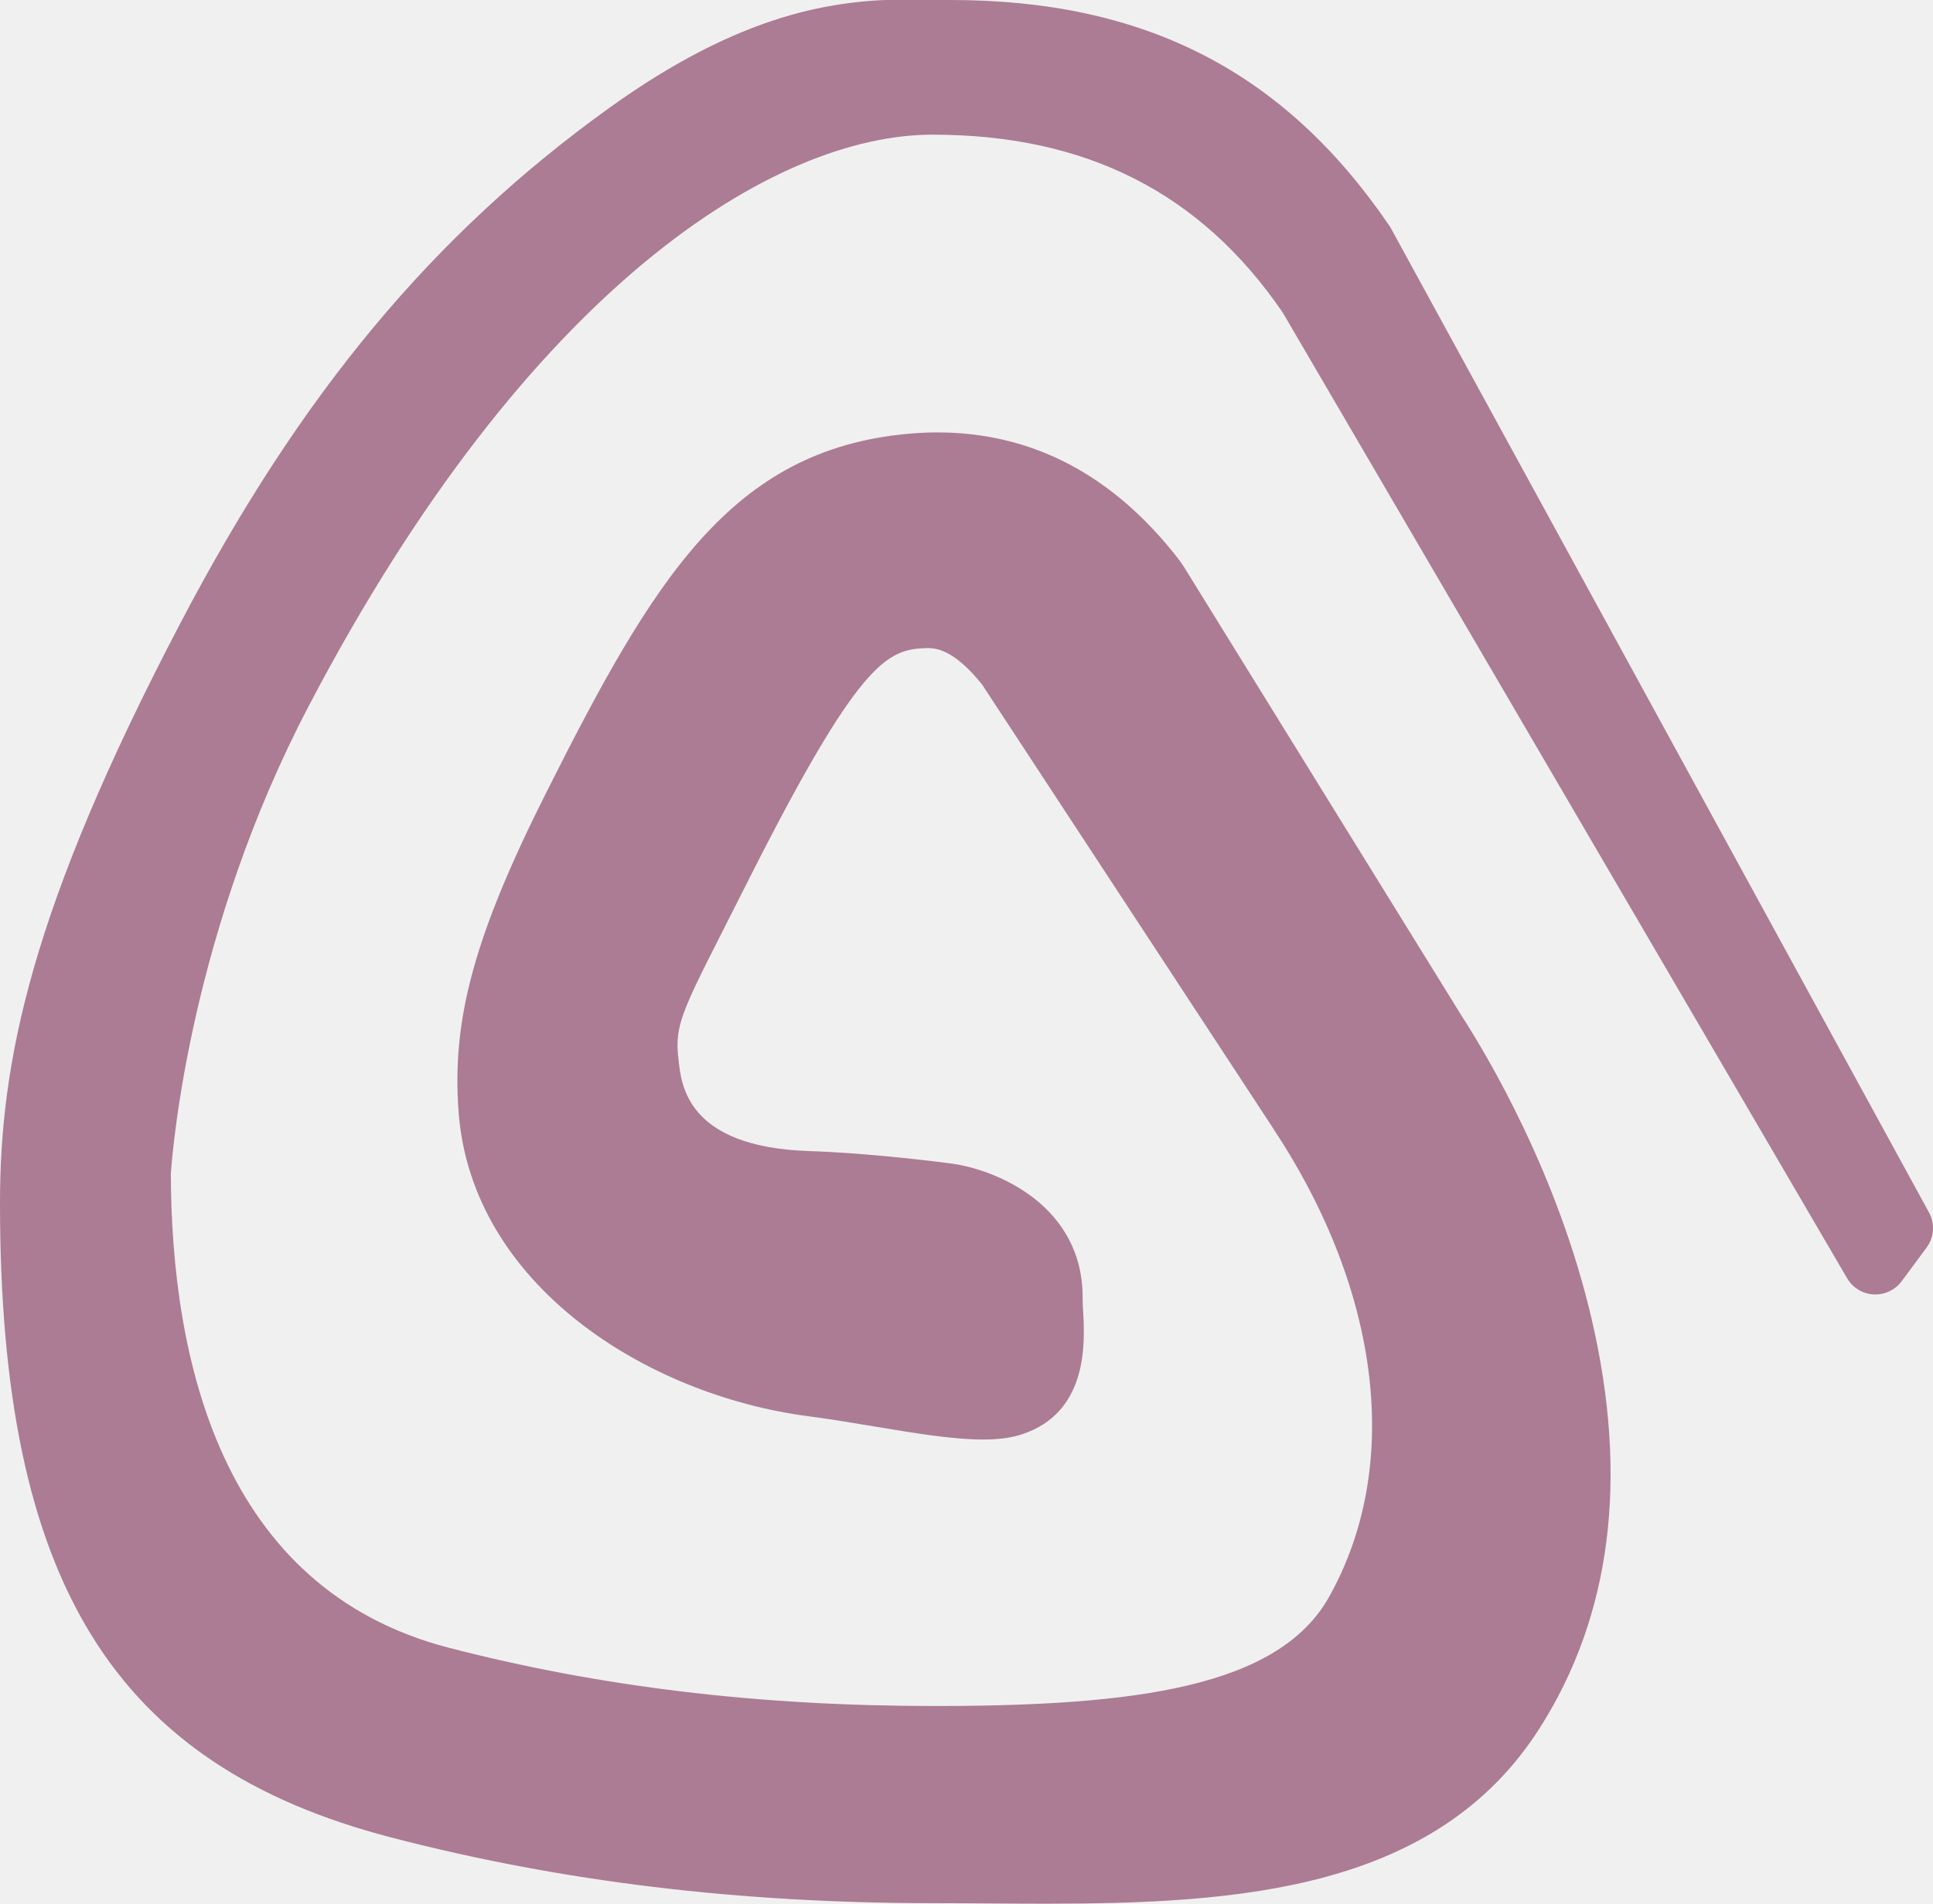
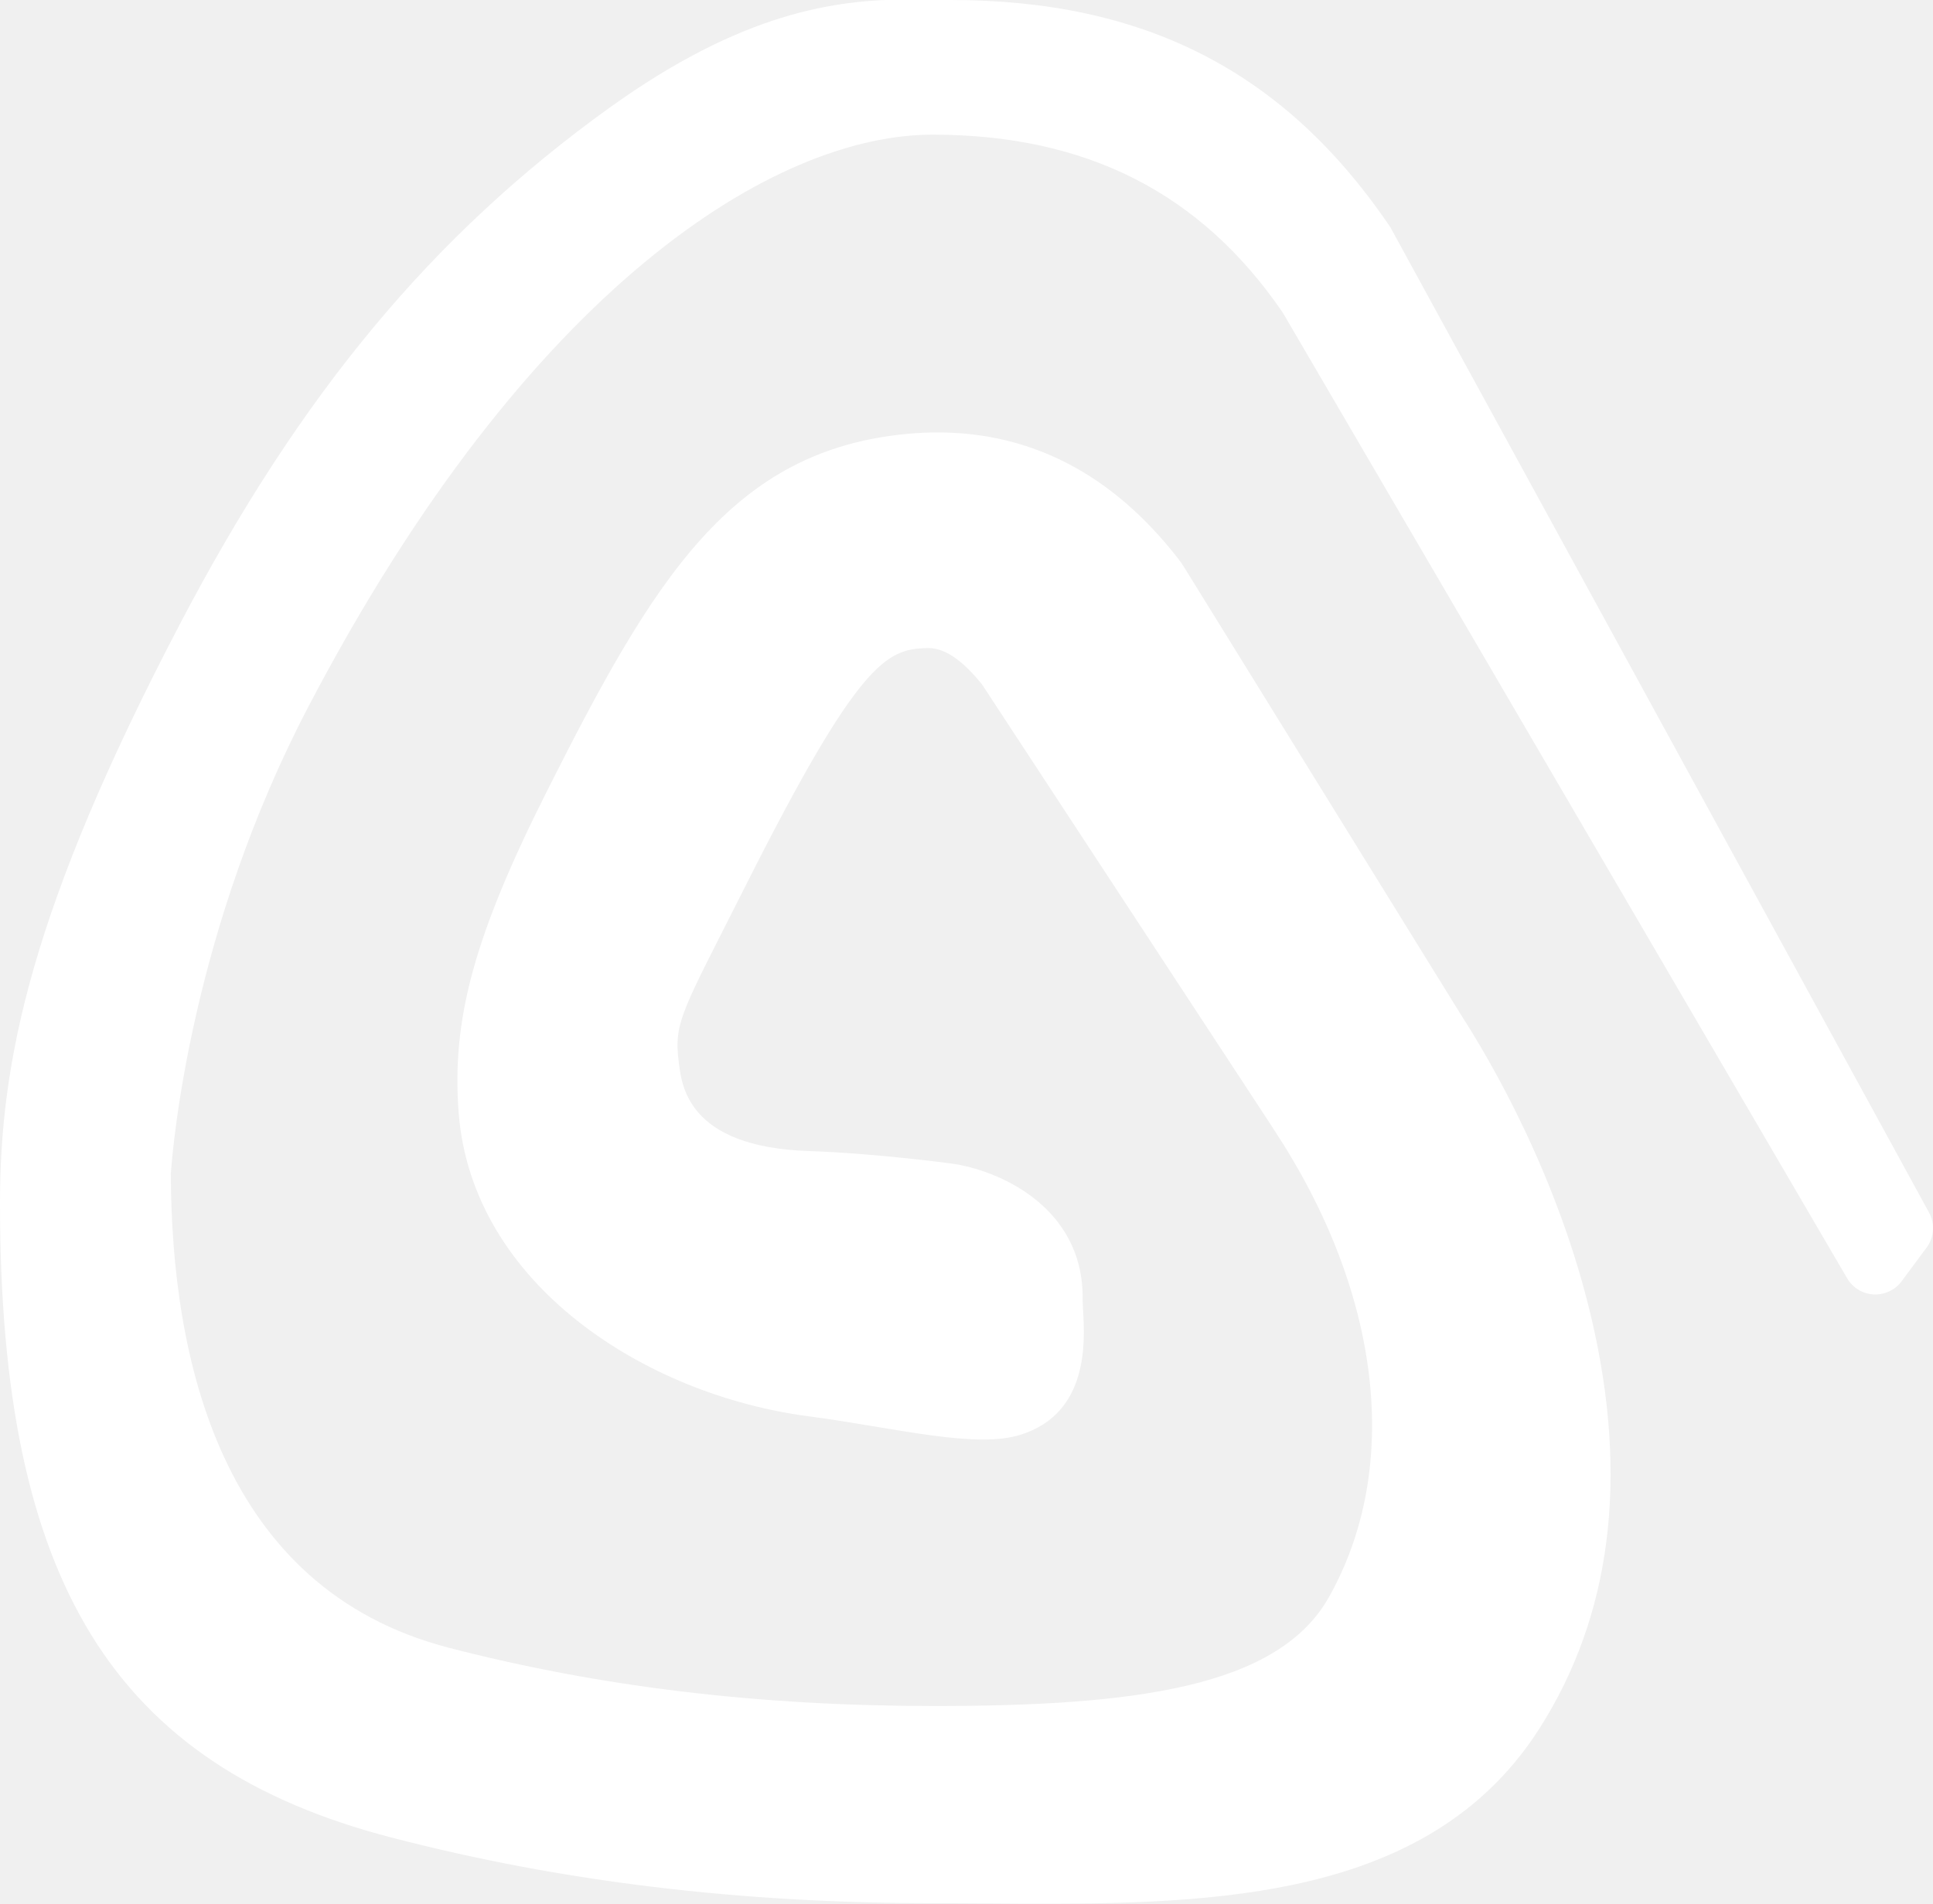
<svg xmlns="http://www.w3.org/2000/svg" version="1.1" x="0px" y="0px" width="461.763px" height="454.794px" viewBox="0 0 461.763 454.794" enable-background="new 0 0 461.763 454.794" xml:space="preserve">
  <g id="Layer_1">
</g>
  <g id="Layer_4">
-     <path fill="#AB7C94" d="M249.837,454.856c-4.516,0-9.028-0.031-13.515-0.062c-4.398-0.028-8.771-0.059-13.096-0.059   c-46.646,0-89.074-5.131-129.709-15.685C27.094,421.807,0,377.906,0,287.524c0-33.807,7.318-70.302,43.028-138.515   c28.737-54.888,60.334-92.878,102.448-123.179c31.785-22.872,54.05-25.955,71.637-25.955c1.956,0,3.817,0.035,5.592,0.068   C224.229-0.027,225.687,0,227.081,0c46.361,0,79.606,17.058,104.639,53.674c0.307,0.415,0.577,0.862,0.802,1.332l128.282,234.688   c1.461,2.676,1.238,5.953-0.577,8.403l-5.949,8.033c-1.564,2.108-4.094,3.274-6.705,3.153c-2.624-0.144-5-1.595-6.323-3.862   L306.448,74.719c-19.56-28.63-46.938-42.545-83.696-42.545c-37.481,0-96.319,35.885-149.045,136.596   c-28.012,53.505-32.419,104.796-32.897,111.699c0.13,43.891,11.769,99.044,66.335,113.212c36.14,9.381,74.11,13.942,116.082,13.942   c47.777,0,82.085-4.421,94.228-26.006c17.465-31.051,12.53-72.855-13.207-111.828l-0.335-0.532l-69.323-105.726   c-6.266-7.78-10.4-8.688-12.974-8.688l-0.293,0.006c-9.489,0.278-16.174,3.056-43.237,56.834   c-14.917,29.641-17.172,32.392-15.959,41.926c0.667,5.236,1.667,20.447,31.131,21.418c15.438,0.507,33.27,2.882,34.021,2.982   c10.965,1.488,31.604,10.174,31.349,32.395c-0.011,0.82,0.054,1.814,0.115,2.922c0.404,7.232,1.35,24.166-14.67,29.397   c-2.531,0.828-5.562,1.229-9.262,1.229c-7.202,0-16.317-1.52-25.968-3.128c-5.155-0.862-10.486-1.749-15.607-2.417   c-39.181-5.099-80.5-31.642-83.667-72.513c-1.733-22.363,3.779-42.466,21.065-76.815c25.443-50.56,43.94-81.54,86.199-85.425   c2.39-0.223,4.792-0.334,7.129-0.334c22.574,0,41.901,10.13,57.445,30.114c0.573,0.739,1.089,1.484,1.565,2.25l66.137,106.951   c6.625,10.261,23.089,38.139,31.109,72.523c8.875,38.045,4.681,70.964-12.47,97.838   C343.105,451.622,295.985,454.856,249.837,454.856z" />
+     <path fill="#FFFFFF" d="M249.837,454.856c-4.516,0-9.028-0.031-13.515-0.062c-4.398-0.028-8.771-0.059-13.096-0.059   c-46.646,0-89.074-5.131-129.709-15.685C27.094,421.807,0,377.906,0,287.524c0-33.807,7.318-70.302,43.028-138.515   c28.737-54.888,60.334-92.878,102.448-123.179c31.785-22.872,54.05-25.955,71.637-25.955c1.956,0,3.817,0.035,5.592,0.068   C224.229-0.027,225.687,0,227.081,0c46.361,0,79.606,17.058,104.639,53.674c0.307,0.415,0.577,0.862,0.802,1.332l128.282,234.688   c1.461,2.676,1.238,5.953-0.577,8.403l-5.949,8.033c-1.564,2.108-4.094,3.274-6.705,3.153c-2.624-0.144-5-1.595-6.323-3.862   L306.448,74.719c-19.56-28.63-46.938-42.545-83.696-42.545c-37.481,0-96.319,35.885-149.045,136.596   c-28.012,53.505-32.419,104.796-32.897,111.699c0.13,43.891,11.769,99.044,66.335,113.212c36.14,9.381,74.11,13.942,116.082,13.942   c47.777,0,82.085-4.421,94.228-26.006c17.465-31.051,12.53-72.855-13.207-111.828l-0.335-0.532l-69.323-105.726   c-6.266-7.78-10.4-8.688-12.974-8.688l-0.293,0.006c-9.489,0.278-16.174,3.056-43.237,56.834   c-14.917,29.641-17.172,32.392-15.959,41.926c0.667,5.236,1.667,20.447,31.131,21.418c15.438,0.507,33.27,2.882,34.021,2.982   c10.965,1.488,31.604,10.174,31.349,32.395c-0.011,0.82,0.054,1.814,0.115,2.922c0.404,7.232,1.35,24.166-14.67,29.397   c-2.531,0.828-5.562,1.229-9.262,1.229c-7.202,0-16.317-1.52-25.968-3.128c-5.155-0.862-10.486-1.749-15.607-2.417   c-39.181-5.099-80.5-31.642-83.667-72.513c-1.733-22.363,3.779-42.466,21.065-76.815c25.443-50.56,43.94-81.54,86.199-85.425   c2.39-0.223,4.792-0.334,7.129-0.334c22.574,0,41.901,10.13,57.445,30.114c0.573,0.739,1.089,1.484,1.565,2.25l66.137,106.951   c6.625,10.261,23.089,38.139,31.109,72.523c8.875,38.045,4.681,70.964-12.47,97.838   C343.105,451.622,295.985,454.856,249.837,454.856z" />
  </g>
</svg>
